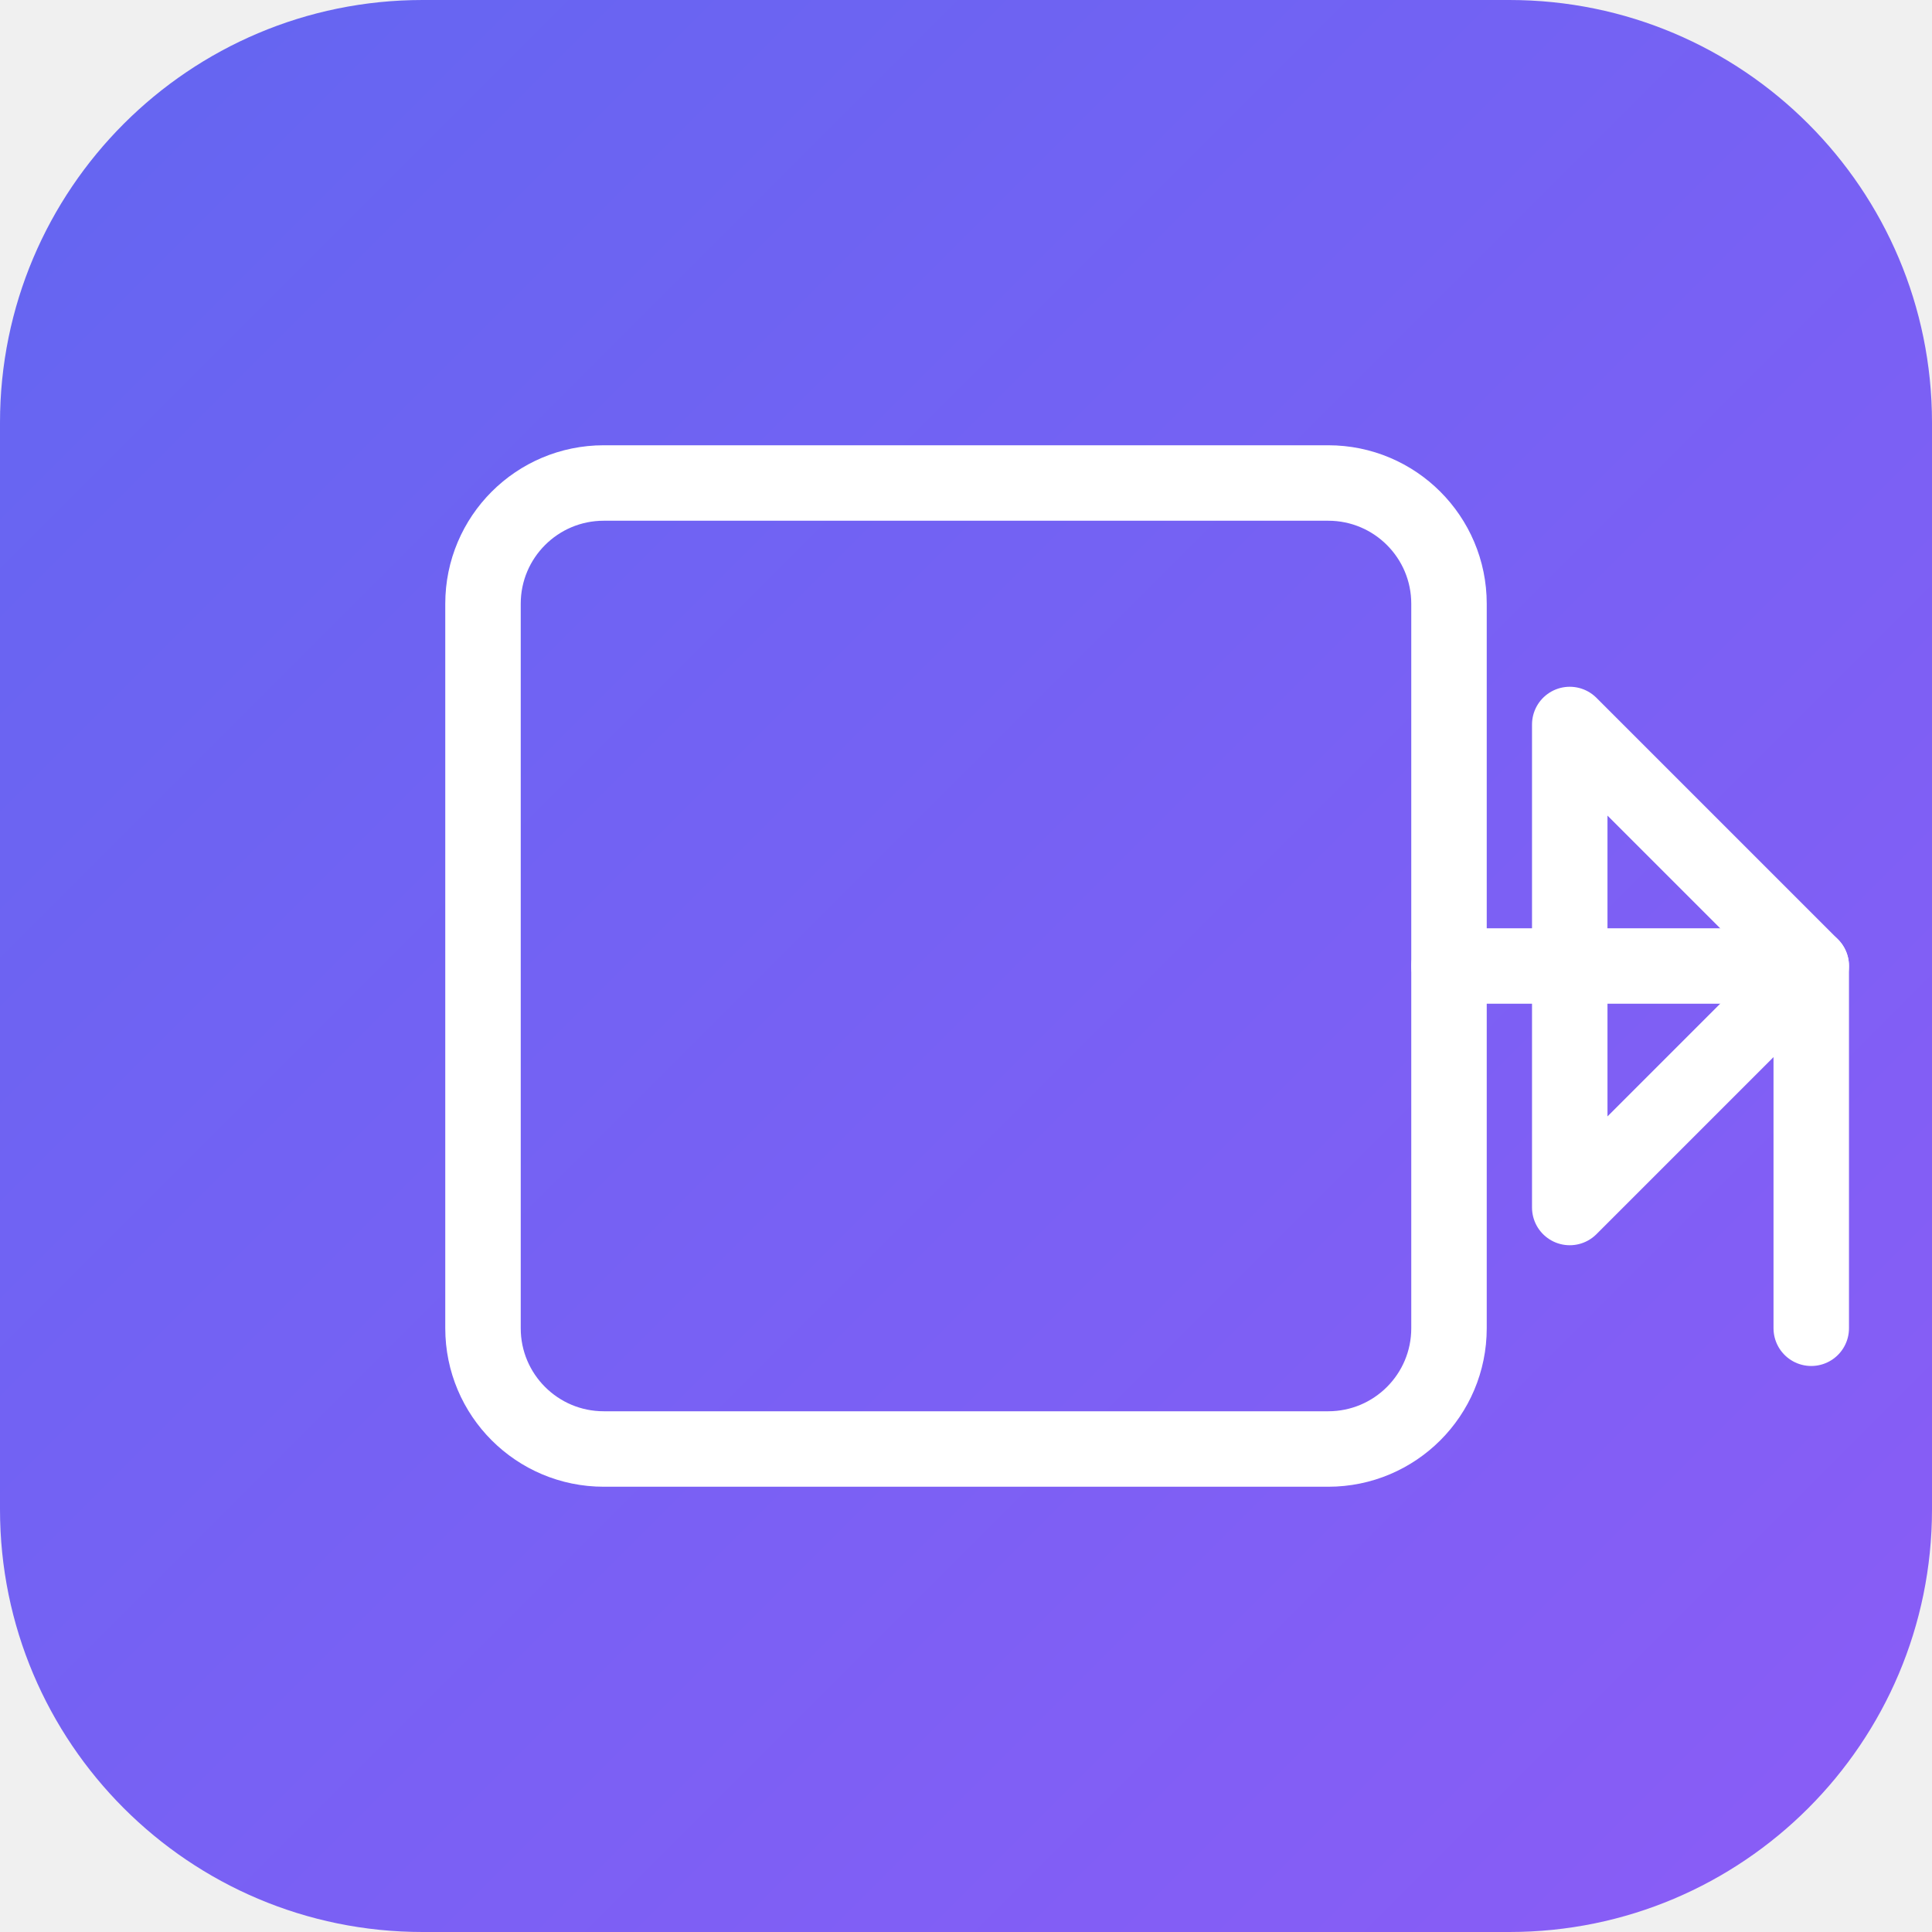
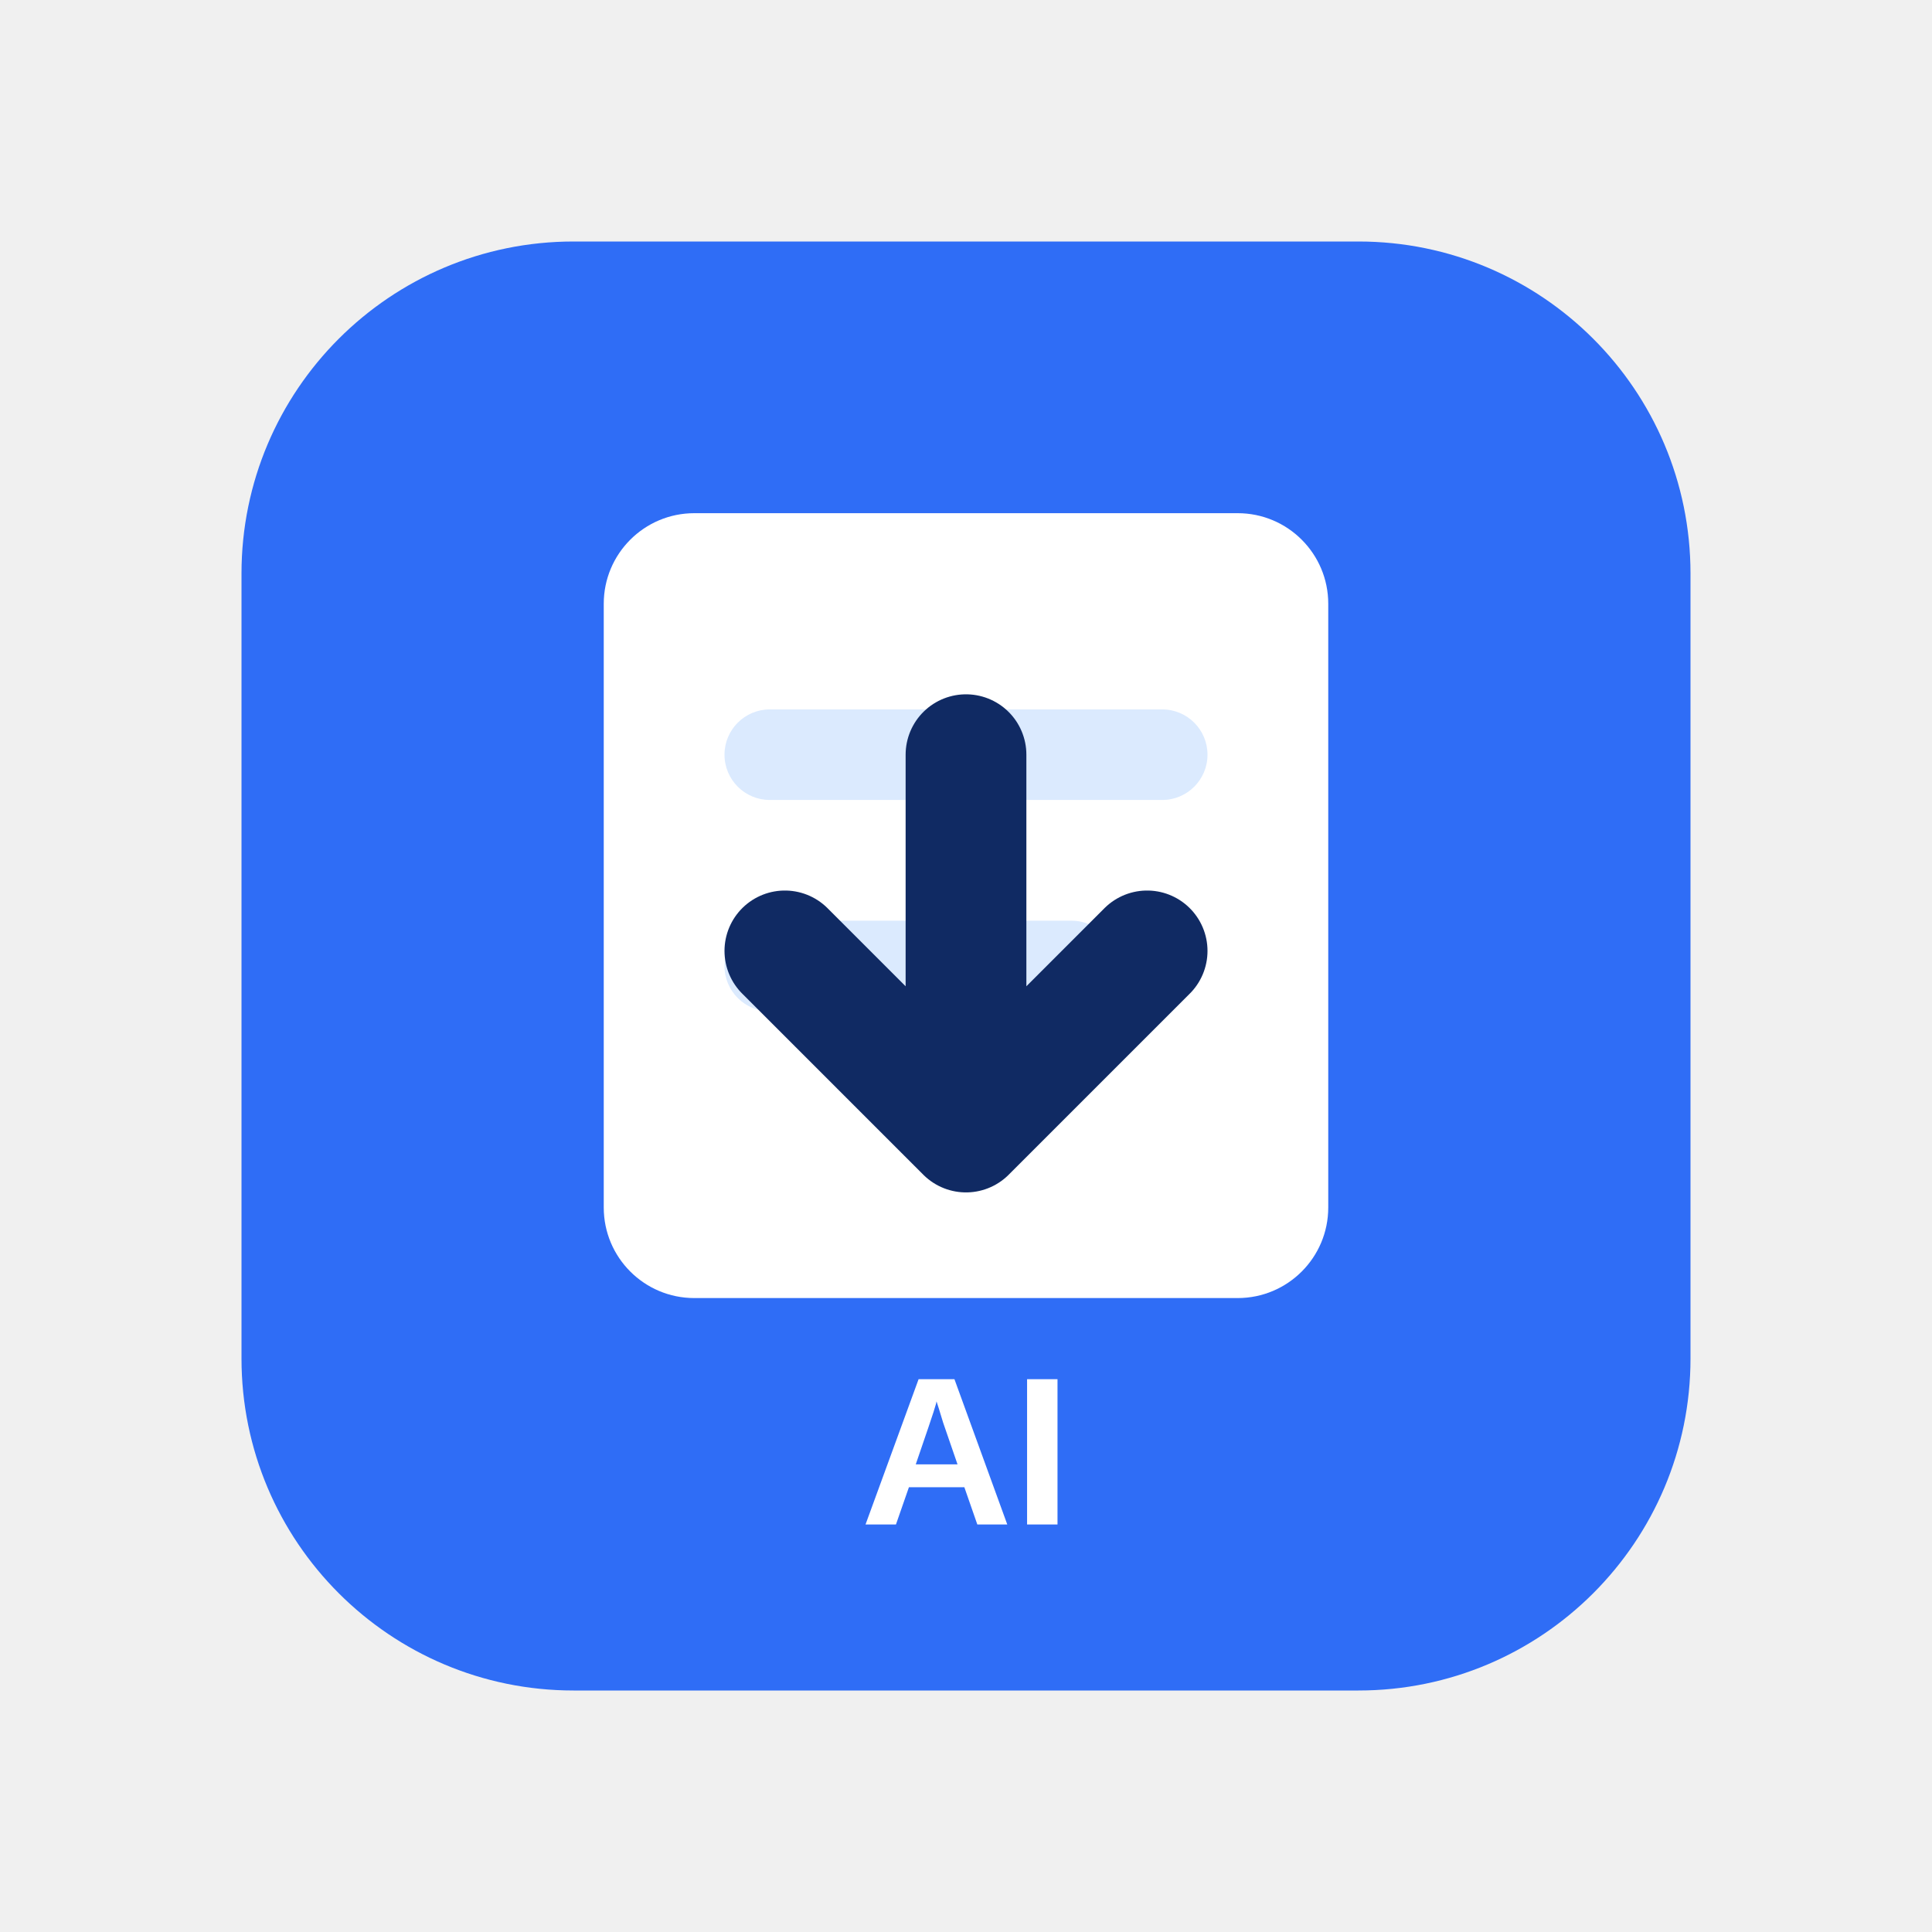
<svg xmlns="http://www.w3.org/2000/svg" width="128" height="128" viewBox="0 0 128 128">
  <defs>
-     <linearGradient id="bg" x1="0%" y1="0%" x2="100%" y2="100%">
-       <stop offset="0%" style="stop-color:#6366f1;stop-opacity:1" />
-       <stop offset="100%" style="stop-color:#8b5cf6;stop-opacity:1" />
+     <linearGradient id="g" x1="20" y1="16" x2="108" y2="112">
+       <stop stop-color="#2F6DF6" />
+       <stop offset="1" stop-color="#8B5CF6" />
    </linearGradient>
  </defs>
-   <rect width="128" height="128" rx="28" fill="url(#bg)" />
-   <g transform="translate(24,24)">
-     <rect x="8" y="8" width="64" height="64" rx="8" fill="none" stroke="white" stroke-width="5" />
-     <path d="M72 40 L96 40 L96 64" fill="none" stroke="white" stroke-width="5" stroke-linecap="round" stroke-linejoin="round" />
-     <polygon points="88,24 104,40 88,56" fill="none" stroke="white" stroke-width="5" stroke-linejoin="round" stroke-linecap="round" transform="translate(-8,0)" />
-   </g>
+   <rect x="16" y="16" width="96" height="96" rx="22" fill="url(#g)" />
+   <rect x="40" y="34" width="48" height="52" rx="6" fill="white" />
+   <rect x="48" y="47" width="32" height="6" rx="3" fill="#DBEAFE" />
+   <rect x="48" y="61" width="26" height="6" rx="3" fill="#DBEAFE" />
+   <path d="M64 50v25m0 0L52 63m12 12 12-12" stroke="#102A63" stroke-width="8" stroke-linecap="round" stroke-linejoin="round" />
+   <text x="64" y="101" text-anchor="middle" font-family="Segoe UI, Arial, sans-serif" font-size="14" font-weight="700" fill="white">AI</text>
</svg>
